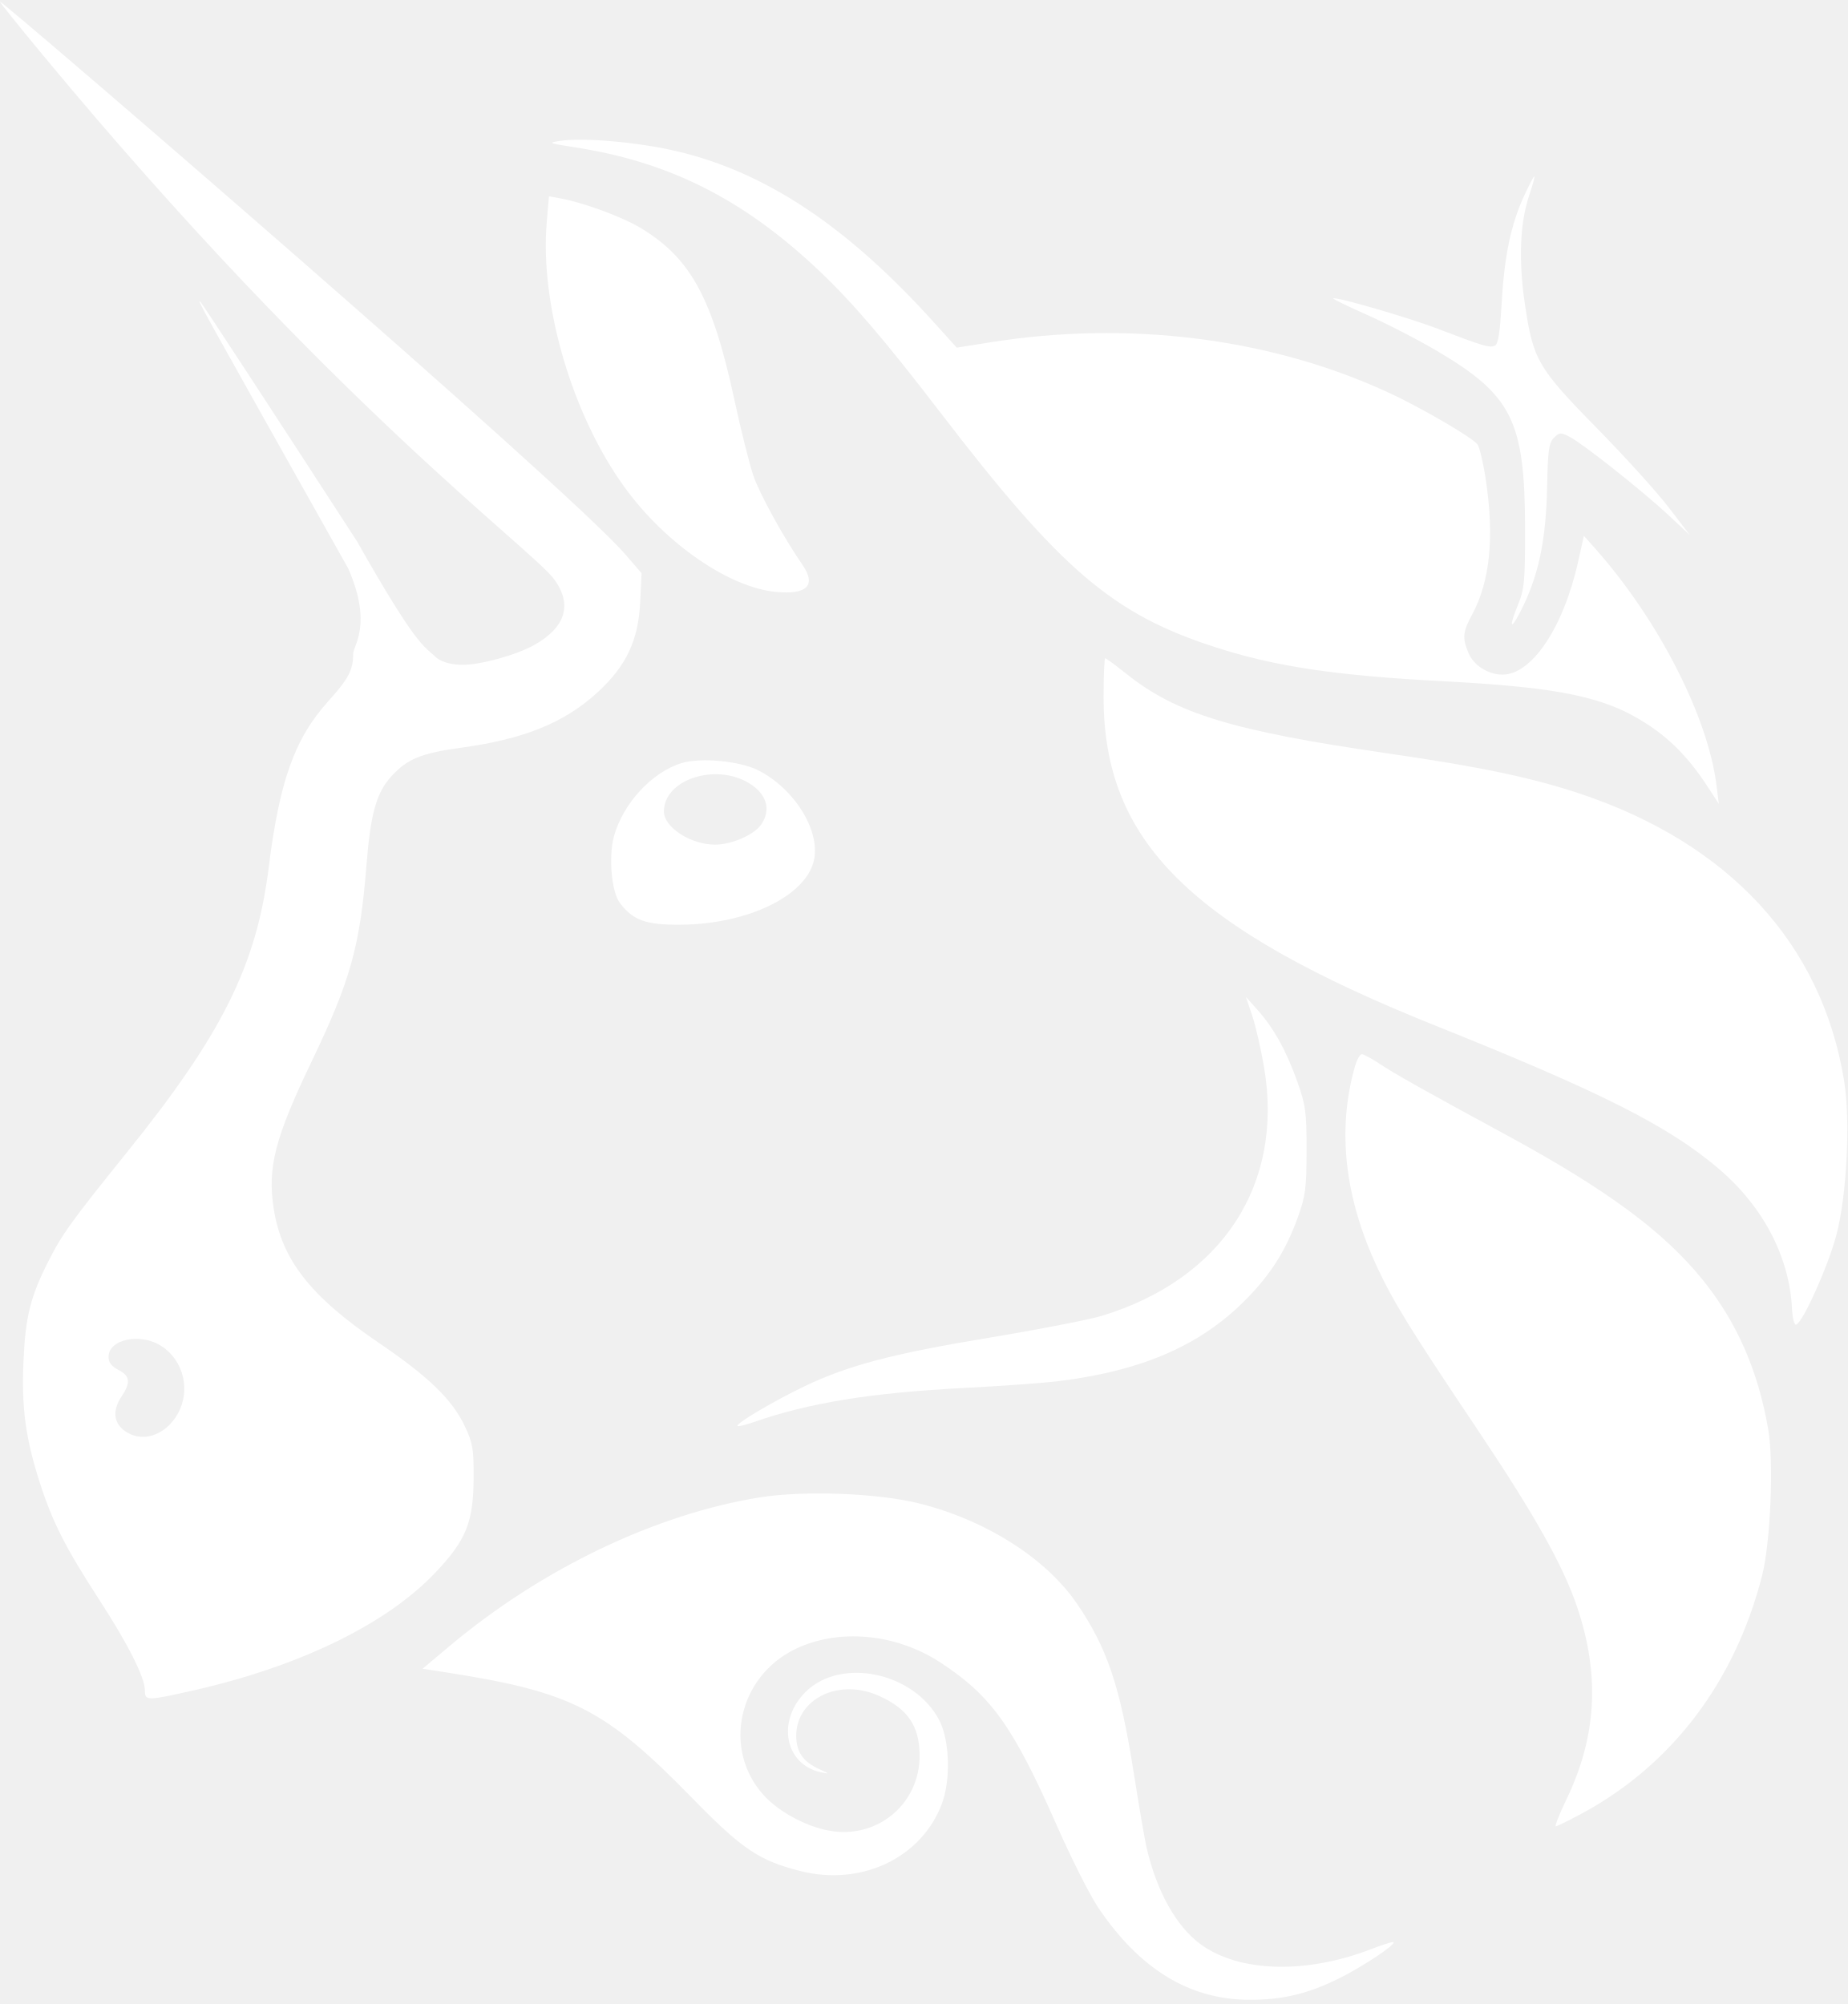
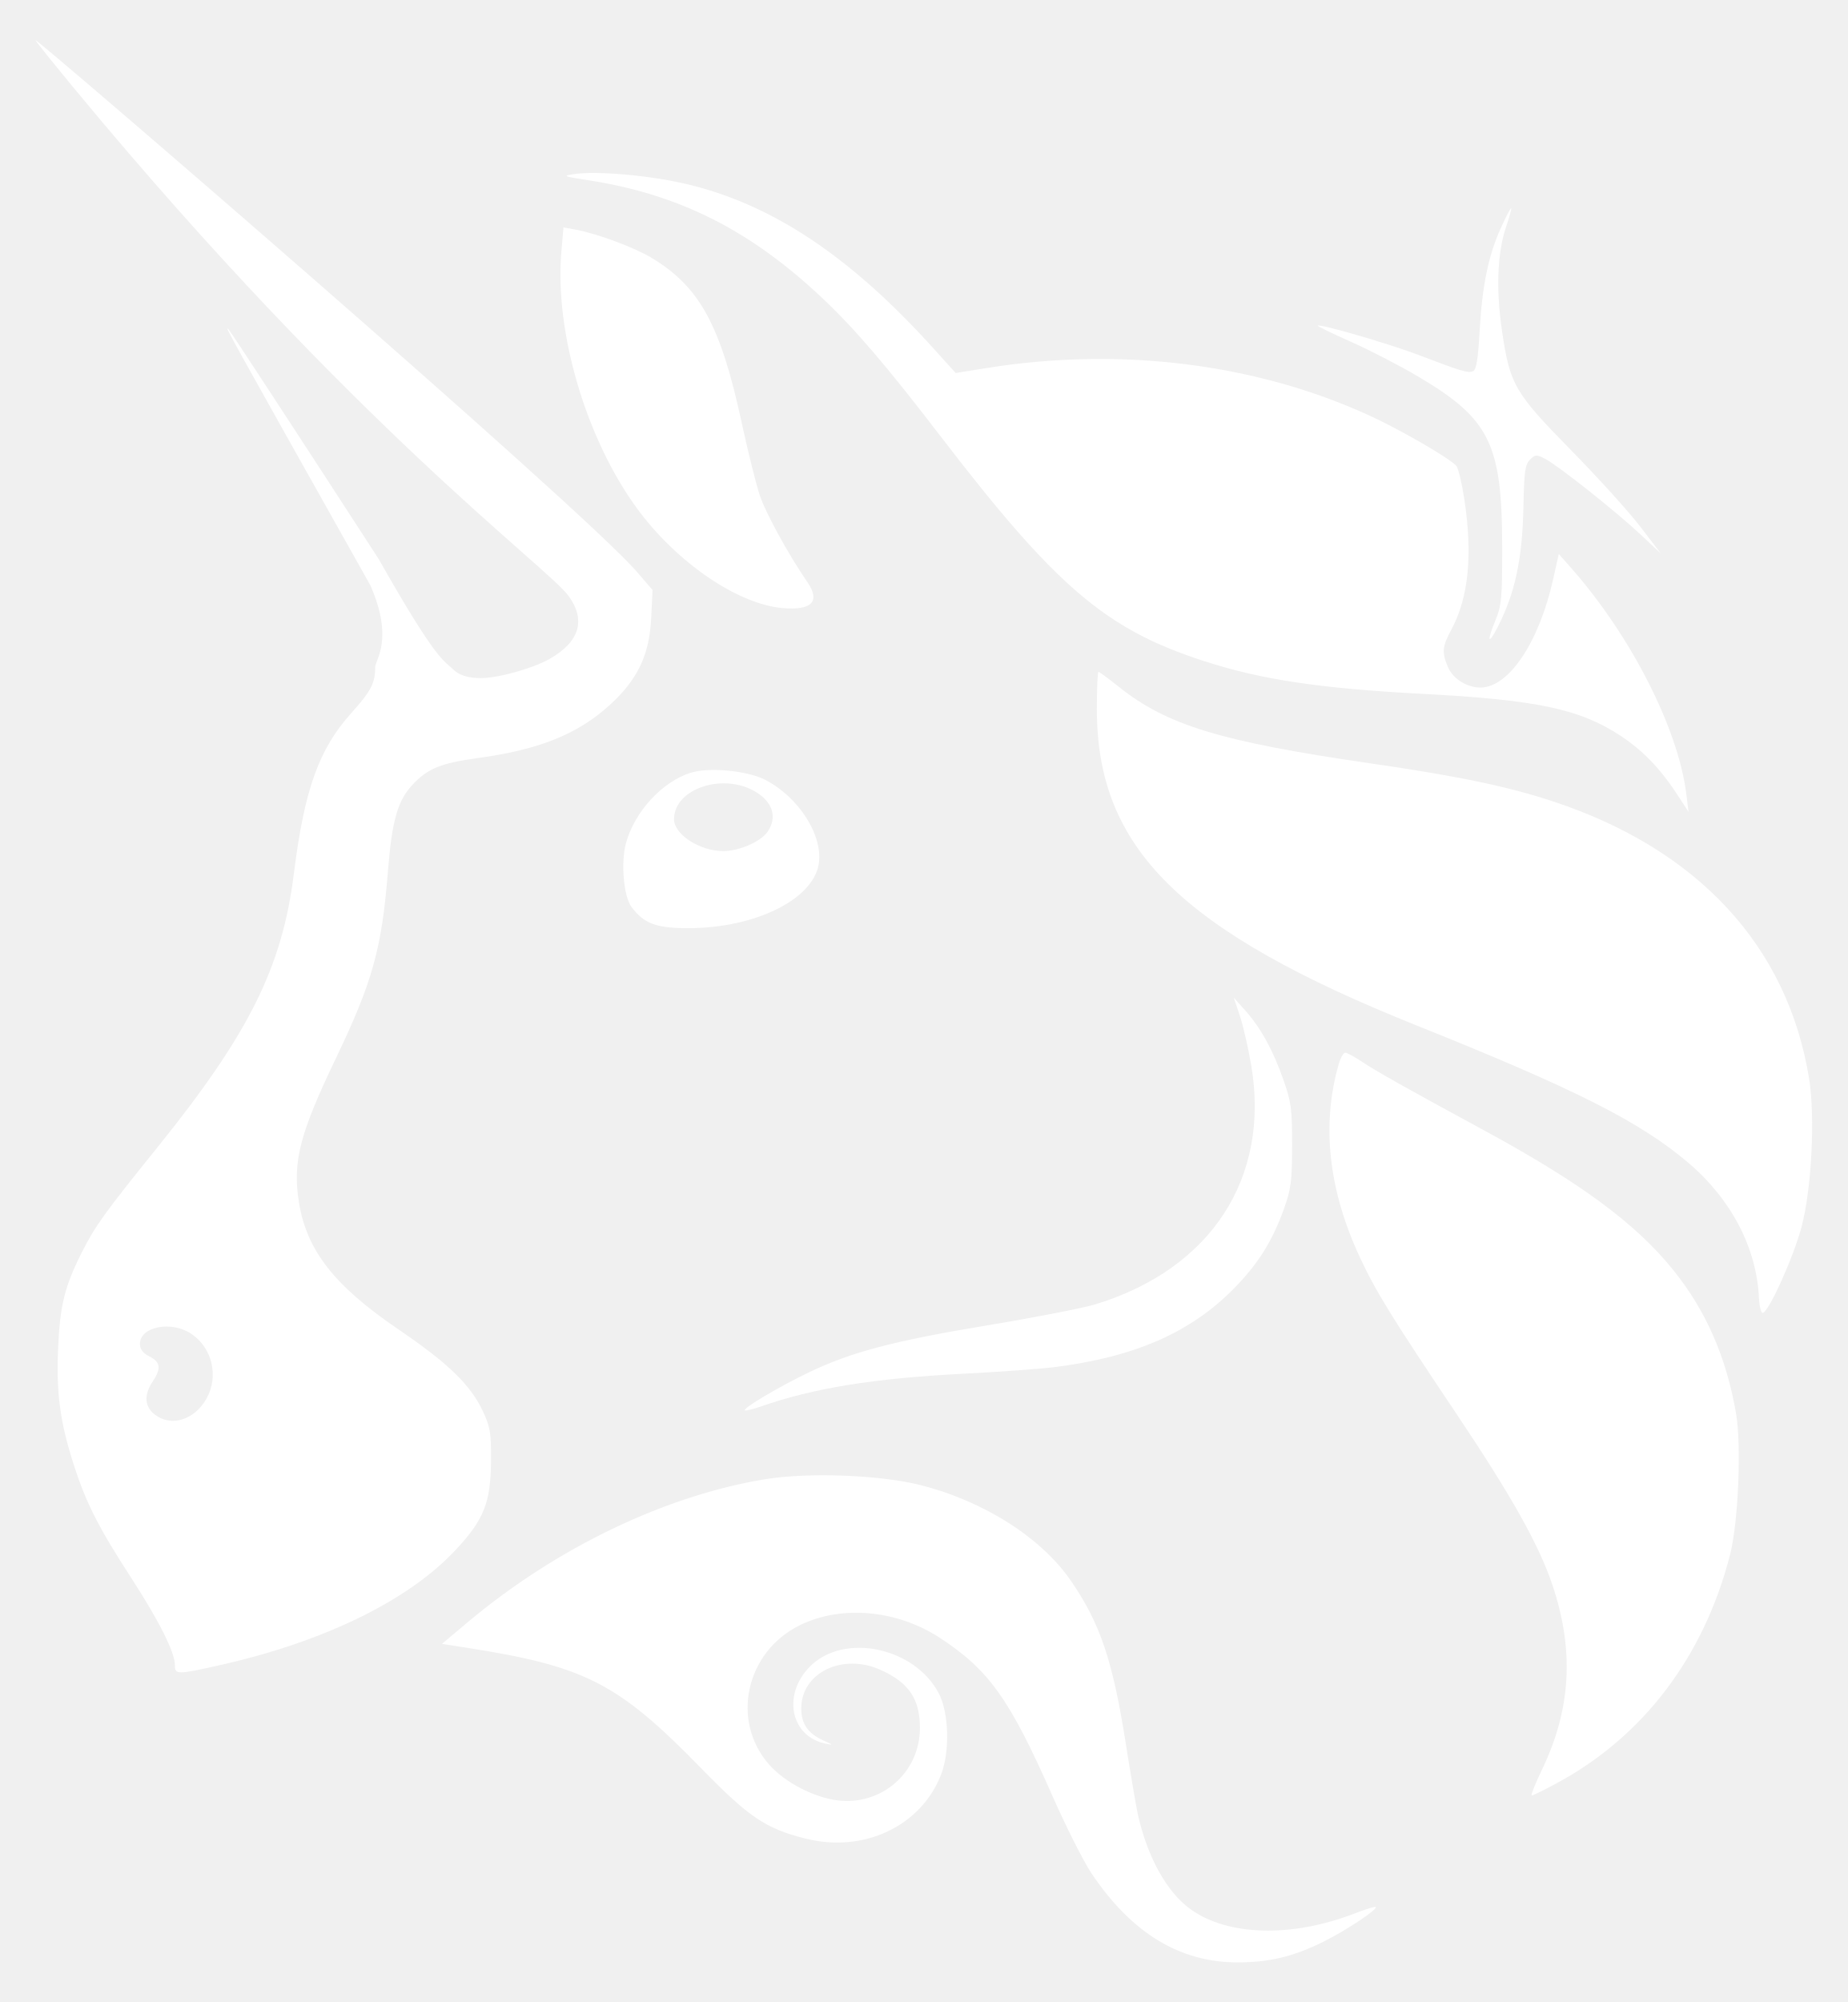
- <svg xmlns="http://www.w3.org/2000/svg" width="400" height="434" viewBox="0 0 400 434" fill="none">
+ <svg xmlns="http://www.w3.org/2000/svg" viewBox="-8 -8.68 416 450.69" fill="none">
  <path d="M325.144 65.77C325.727 55.542 327.119 48.796 329.918 42.635C331.025 40.196 332.063 38.2 332.223 38.2C332.383 38.2 331.902 40 331.153 42.2C329.118 48.179 328.784 56.357 330.186 65.872C331.965 77.945 332.976 79.687 345.782 92.728C351.788 98.845 358.775 106.559 361.307 109.871L365.912 115.894L361.307 111.59C355.676 106.327 342.724 96.062 339.863 94.594C337.945 93.61 337.66 93.627 336.477 94.801C335.387 95.882 335.157 97.507 335.005 105.189C334.77 117.16 333.132 124.845 329.18 132.528C327.042 136.684 326.705 135.797 328.64 131.106C330.084 127.604 330.231 126.064 330.22 114.475C330.198 91.189 327.424 85.591 311.153 76.001C307.032 73.571 300.24 70.067 296.062 68.214C291.883 66.361 288.564 64.747 288.685 64.626C289.146 64.169 305.013 68.784 311.399 71.232C320.899 74.873 322.467 75.345 323.621 74.906C324.394 74.611 324.768 72.367 325.144 65.77Z" fill="white" />
  <path d="M124.431 31.893C118.795 31.024 118.557 30.922 121.209 30.516C126.292 29.739 138.292 30.798 146.562 32.754C165.867 37.318 183.434 49.01 202.186 69.775L207.168 75.292L214.295 74.152C244.318 69.354 274.861 73.168 300.407 84.905C307.435 88.134 318.516 94.562 319.9 96.214C320.341 96.74 321.151 100.129 321.699 103.745C323.597 116.255 322.647 125.843 318.8 133.005C316.707 136.903 316.59 138.138 317.997 141.473C319.121 144.135 322.253 146.105 325.355 146.1C331.703 146.092 338.536 135.885 341.702 121.683L342.96 116.042L345.452 118.849C359.117 134.248 369.85 155.248 371.694 170.196L372.174 174.093L369.877 170.55C365.924 164.454 361.952 160.303 356.866 156.956C347.697 150.922 338.002 148.868 312.327 147.523C289.139 146.307 276.015 144.337 263.002 140.117C240.861 132.937 229.699 123.375 203.399 89.056C191.717 73.812 184.497 65.378 177.314 58.586C160.994 43.154 144.958 35.06 124.431 31.893Z" fill="white" />
  <path d="M135.377 105.713C123.937 90.047 116.858 66.029 118.391 48.074L118.864 42.518L121.469 42.991C126.359 43.878 134.791 46.999 138.739 49.384C149.574 55.929 154.265 64.546 159.037 86.672C160.435 93.153 162.269 100.487 163.113 102.97C164.472 106.967 169.605 116.302 173.779 122.365C176.785 126.731 174.788 128.8 168.143 128.204C157.994 127.293 144.246 117.856 135.377 105.713Z" fill="white" />
  <path d="M311.254 222.301C257.789 200.891 238.958 182.307 238.958 150.95C238.958 146.336 239.118 142.56 239.313 142.56C239.507 142.56 241.576 144.083 243.909 145.945C254.751 154.593 266.891 158.287 300.501 163.164C320.279 166.034 331.408 168.352 341.675 171.738C374.308 182.502 394.497 204.345 399.312 234.098C400.711 242.743 399.891 258.955 397.623 267.5C395.832 274.248 390.367 286.413 388.918 286.879C388.516 287.009 388.122 285.477 388.019 283.393C387.469 272.221 381.793 261.345 372.26 253.197C361.421 243.934 346.859 236.559 311.254 222.301Z" fill="white" />
  <path d="M273.719 231.195C273.049 227.231 271.888 222.168 271.138 219.944L269.773 215.901L272.307 218.73C275.814 222.645 278.585 227.654 280.933 234.325C282.726 239.417 282.927 240.932 282.914 249.206C282.9 257.33 282.676 259.032 281.021 263.616C278.411 270.843 275.172 275.967 269.737 281.468C259.971 291.354 247.415 296.828 229.295 299.098C226.145 299.492 216.965 300.157 208.895 300.574C188.556 301.626 175.17 303.8 163.142 308C161.412 308.605 159.868 308.972 159.711 308.816C159.225 308.334 167.414 303.479 174.178 300.238C183.716 295.668 193.211 293.175 214.484 289.651C224.992 287.91 235.844 285.799 238.6 284.958C264.624 277.023 278.001 256.544 273.719 231.195Z" fill="white" />
  <path d="M298.228 274.486C291.125 259.299 289.493 244.635 293.385 230.959C293.802 229.498 294.471 228.302 294.874 228.302C295.276 228.302 296.953 229.203 298.598 230.305C301.872 232.496 308.437 236.188 325.928 245.672C347.754 257.507 360.198 266.672 368.66 277.142C376.071 286.312 380.658 296.755 382.865 309.49C384.115 316.704 383.383 334.061 381.521 341.325C375.653 364.229 362.015 382.22 342.562 392.718C339.712 394.256 337.153 395.519 336.876 395.524C336.599 395.53 337.638 392.904 339.184 389.688C345.728 376.083 346.473 362.849 341.526 348.118C338.496 339.099 332.32 328.094 319.849 309.493C305.35 287.868 301.795 282.113 298.228 274.486Z" fill="white" />
  <path d="M97.408 356.432C117.249 339.771 141.935 327.934 164.422 324.301C174.113 322.735 190.257 323.357 199.231 325.641C213.616 329.302 226.484 337.503 233.176 347.273C239.716 356.823 242.522 365.144 245.443 383.659C246.596 390.962 247.849 398.296 248.228 399.957C250.422 409.552 254.691 417.222 259.982 421.074C268.385 427.191 282.854 427.571 297.087 422.049C299.503 421.111 301.6 420.464 301.748 420.61C302.264 421.12 295.097 425.892 290.04 428.404C283.237 431.784 277.827 433.09 270.638 433.09C257.602 433.09 246.779 426.495 237.748 413.046C235.971 410.399 231.976 402.471 228.871 395.429C219.336 373.799 214.628 367.21 203.556 359.998C193.922 353.723 181.496 352.599 172.148 357.158C159.87 363.146 156.444 378.752 165.238 388.642C168.733 392.573 175.251 395.964 180.581 396.623C190.552 397.856 199.121 390.312 199.121 380.299C199.121 373.798 196.609 370.088 190.284 367.249C181.646 363.372 172.36 367.904 172.405 375.975C172.424 379.417 173.931 381.578 177.4 383.139C179.625 384.14 179.677 384.22 177.862 383.845C169.936 382.21 168.079 372.707 174.452 366.398C182.103 358.824 197.924 362.166 203.357 372.504C205.64 376.847 205.905 385.495 203.915 390.717C199.461 402.405 186.475 408.552 173.302 405.207C164.333 402.93 160.681 400.464 149.867 389.386C131.077 370.135 123.782 366.405 96.693 362.198L91.502 361.393L97.408 356.432Z" fill="white" />
  <path fill-rule="evenodd" clip-rule="evenodd" d="M9.242 11.878C71.993 87.627 115.213 118.88 120.016 125.483C123.981 130.935 122.489 135.836 115.695 139.678C111.917 141.813 104.15 143.977 100.261 143.977C95.862 143.977 94.352 142.29 94.352 142.29C91.802 139.884 90.365 140.305 77.269 117.183C59.086 89.122 43.869 65.844 43.454 65.454C42.494 64.553 42.511 64.584 75.415 123.138C80.731 135.342 76.472 139.822 76.472 141.56C76.472 145.096 75.502 146.955 71.116 151.82C63.805 159.933 60.537 169.047 58.178 187.911C55.533 209.058 48.096 223.995 27.485 249.56C15.42 264.526 13.446 267.269 10.402 273.3C6.567 280.896 5.513 285.15 5.086 294.742C4.634 304.883 5.514 311.434 8.629 321.13C11.356 329.619 14.203 335.224 21.48 346.435C27.761 356.109 31.377 363.299 31.377 366.111C31.377 368.349 31.806 368.352 41.538 366.166C64.828 360.936 83.74 351.736 94.376 340.462C100.958 333.483 102.503 329.63 102.554 320.067C102.587 313.812 102.365 312.503 100.665 308.904C97.898 303.048 92.86 298.178 81.757 290.629C67.208 280.737 60.994 272.774 59.278 261.822C57.87 252.836 59.503 246.496 67.552 229.719C75.882 212.353 77.947 204.953 79.343 187.449C80.245 176.141 81.494 171.681 84.761 168.101C88.168 164.368 91.235 163.104 99.668 161.958C113.414 160.09 122.168 156.552 129.363 149.958C135.605 144.238 138.217 138.725 138.618 130.427L138.922 124.138L135.434 120.093C122.802 105.445 0.782 0.363 0.005 0.363C-0.161 0.363 3.995 5.545 9.242 11.878ZM38.468 306.217C41.324 301.186 39.806 294.719 35.029 291.56C30.515 288.574 23.503 289.98 23.503 293.87C23.503 295.057 24.163 295.921 25.65 296.683C28.155 297.965 28.337 299.406 26.366 302.352C24.37 305.335 24.532 307.958 26.821 309.741C30.51 312.614 35.732 311.034 38.468 306.217Z" fill="white" />
  <path fill-rule="evenodd" clip-rule="evenodd" d="M147.597 165.257C141.144 167.228 134.87 174.031 132.928 181.164C131.744 185.515 132.416 193.149 134.19 195.506C137.057 199.314 139.829 200.317 147.336 200.264C162.033 200.162 174.809 193.893 176.294 186.056C177.512 179.632 171.901 170.729 164.172 166.82C160.183 164.804 151.701 164.004 147.597 165.257ZM164.778 178.619C167.044 175.416 166.053 171.954 162.198 169.613C154.858 165.155 143.757 168.844 143.757 175.741C143.757 179.174 149.546 182.92 154.852 182.92C158.384 182.92 163.217 180.825 164.778 178.619Z" fill="white" />
</svg>
